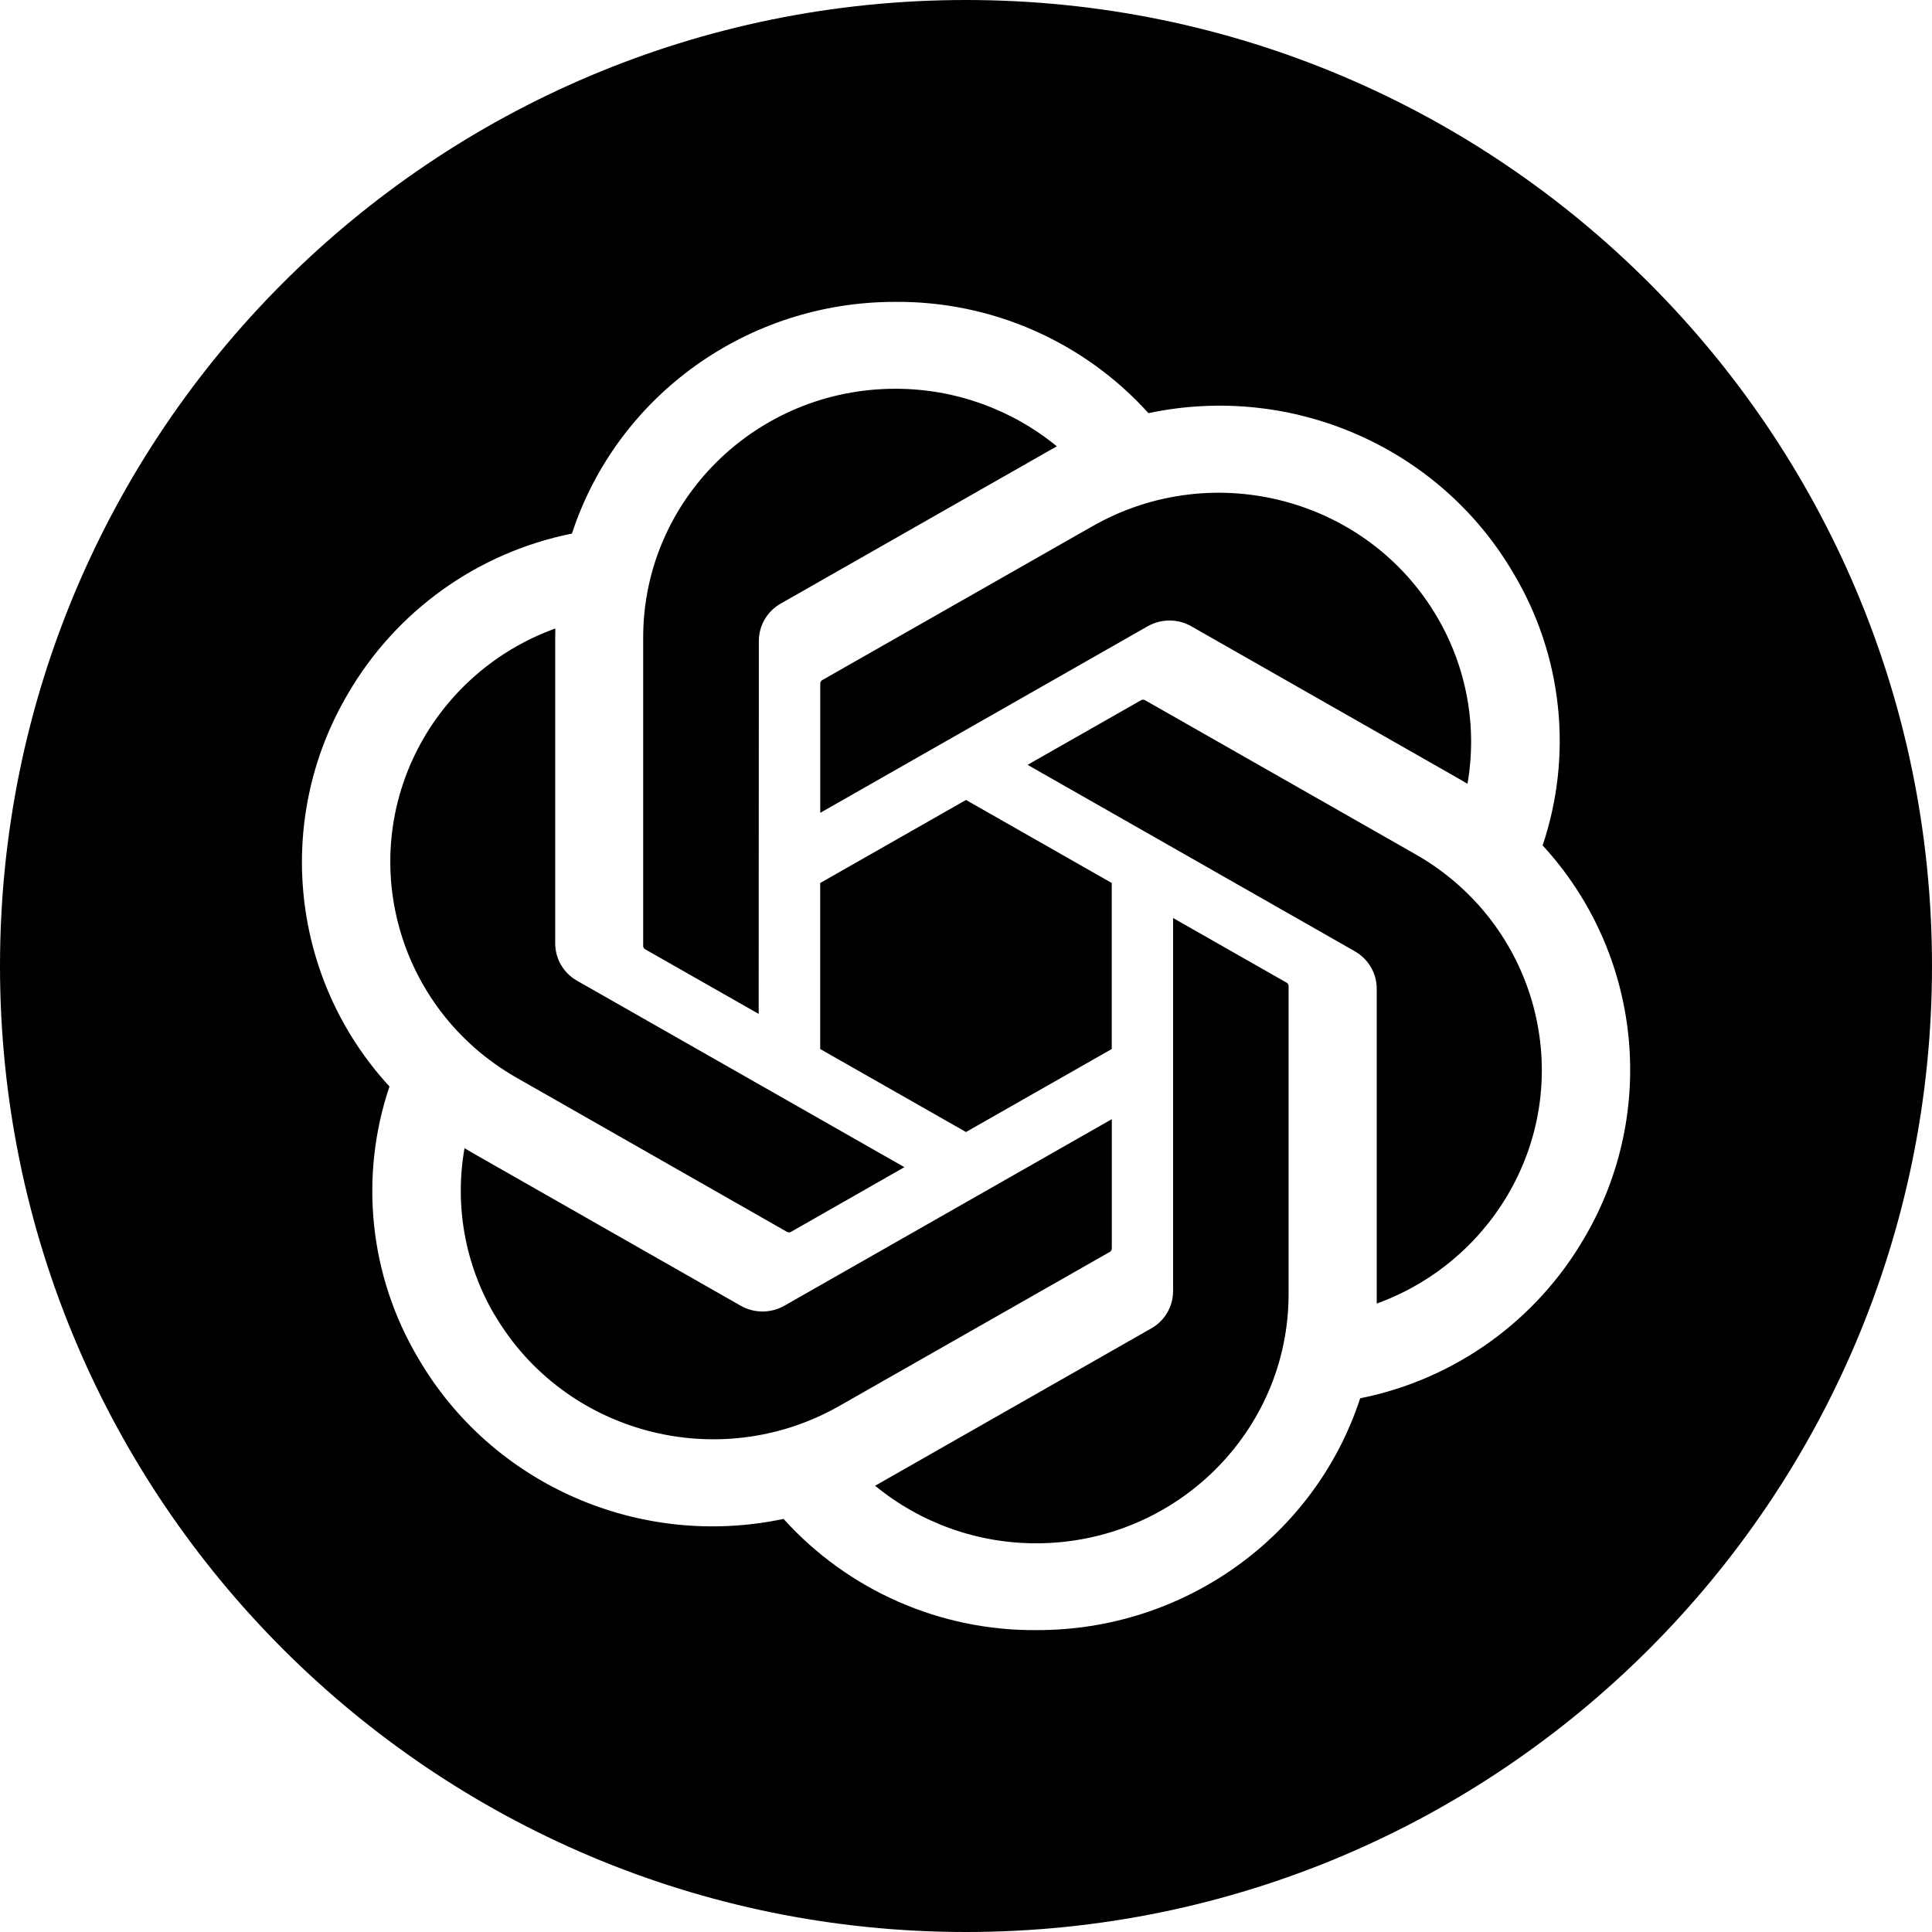
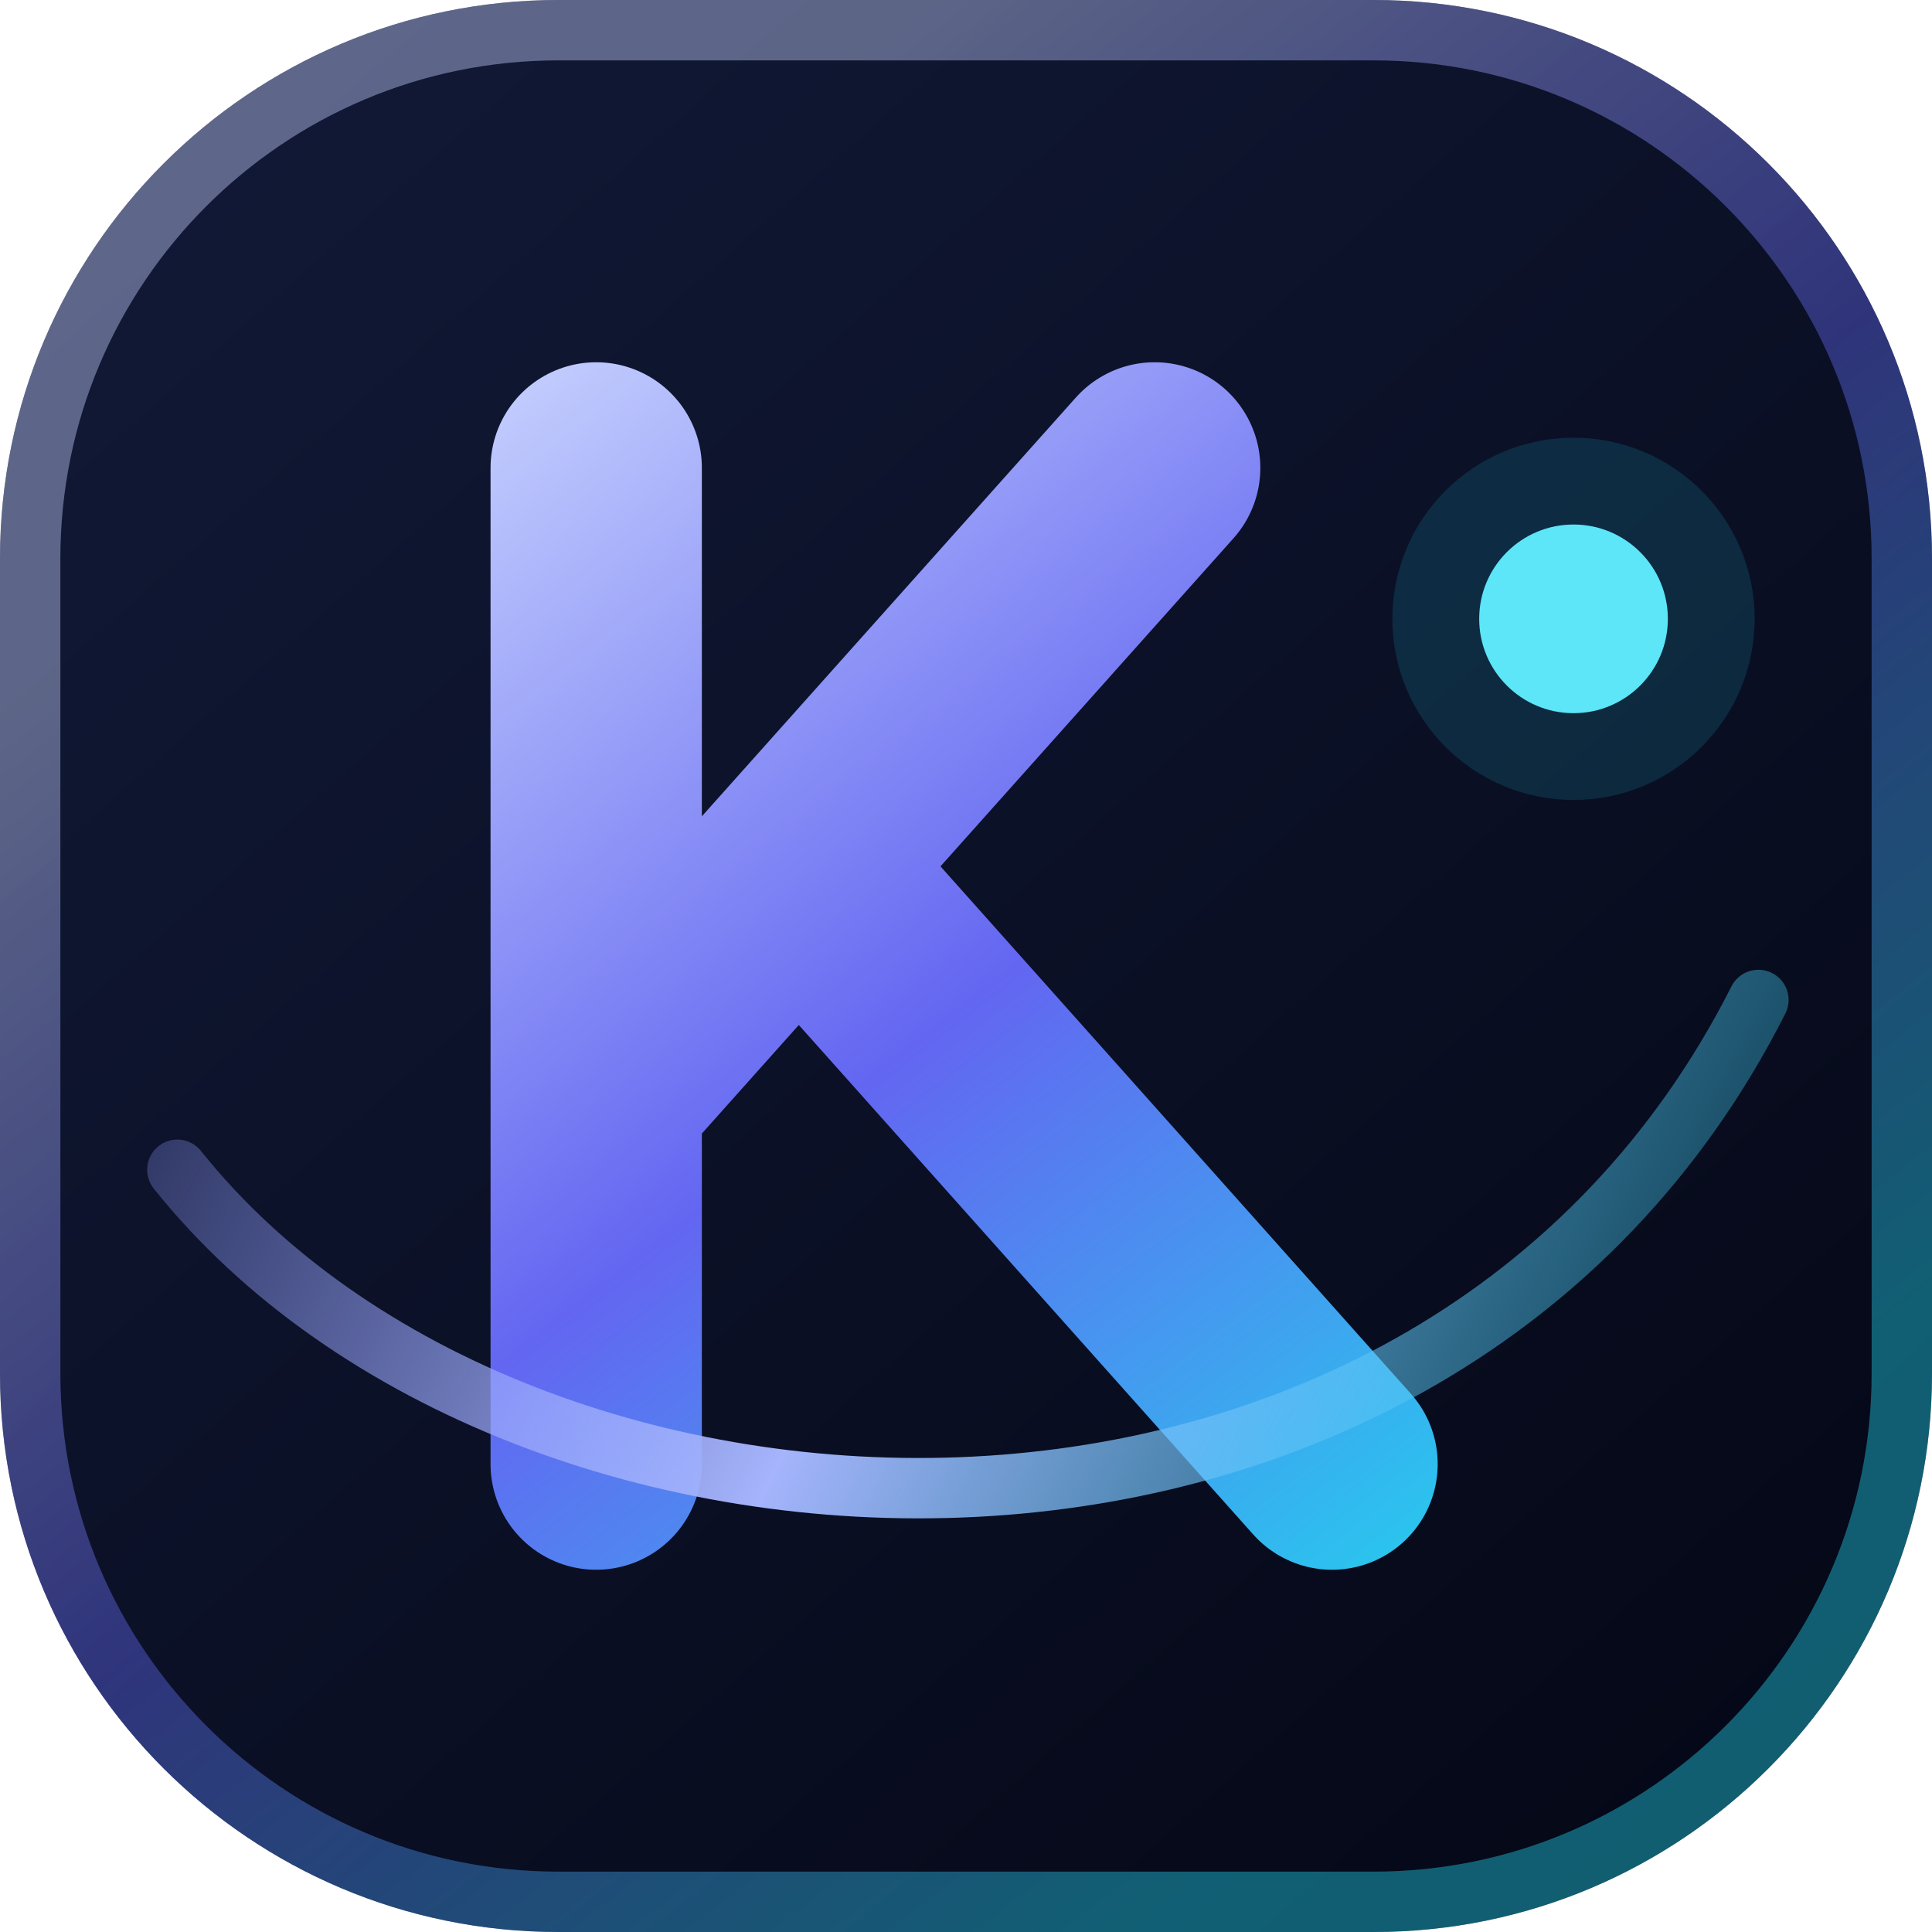
- <svg xmlns="http://www.w3.org/2000/svg" width="64" height="64">
-   <rect width="64" height="64" fill="black" rx="32" />
-   <svg fill="currentColor" fill-rule="evenodd" height="48" width="48" viewBox="0 0 24 24" x="8" y="8" style="color: rgb(255, 255, 255);">
-     <path d="M21.55 10.004a5.416 5.416 0 00-.478-4.501c-1.217-2.09-3.662-3.166-6.05-2.66A5.59 5.59 0 0010.831 1C8.39.995 6.224 2.546 5.473 4.838A5.553 5.553 0 001.76 7.496a5.487 5.487 0 00.691 6.5 5.416 5.416 0 00.477 4.502c1.217 2.09 3.662 3.165 6.05 2.66A5.586 5.586 0 0013.168 23c2.443.006 4.61-1.546 5.361-3.84a5.553 5.553 0 003.715-2.66 5.488 5.488 0 00-.693-6.497v.001zm-8.381 11.558a4.199 4.199 0 01-2.675-.954c.034-.018.093-.05.132-.074l4.44-2.53a.71.71 0 00.364-.623v-6.176l1.877 1.069c.02.01.033.029.036.05v5.115c-.003 2.274-1.87 4.118-4.174 4.123zM4.192 17.78a4.059 4.059 0 01-.498-2.763c.032.02.09.055.131.078l4.44 2.53c.225.13.504.13.73 0l5.42-3.088v2.138a.068.068 0 01-.027.057L9.9 19.288c-1.999 1.136-4.552.46-5.707-1.51h-.001zM3.023 8.216A4.15 4.15 0 015.198 6.41l-.002.151v5.06a.711.711 0 00.364.624l5.42 3.087-1.876 1.07a.067.067 0 01-.063.005l-4.489-2.559c-1.995-1.14-2.679-3.658-1.53-5.63h.001zm15.417 3.54l-5.42-3.088L14.896 7.6a.067.067 0 01.063-.006l4.489 2.557c1.998 1.14 2.683 3.662 1.529 5.633a4.163 4.163 0 01-2.174 1.807V12.38a.71.71 0 00-.363-.623zm1.867-2.773a6.04 6.04 0 00-.132-.078l-4.44-2.53a.731.731 0 00-.729 0l-5.42 3.088V7.325a.068.068 0 01.027-.057L14.1 4.713c2-1.137 4.555-.46 5.707 1.513.487.833.664 1.809.499 2.757h.001zm-11.741 3.81l-1.877-1.068a.065.065 0 01-.036-.051V6.559c.001-2.277 1.873-4.122 4.181-4.12.976 0 1.92.338 2.671.954-.034.018-.092.05-.131.073l-4.44 2.53a.71.71 0 00-.365.623l-.003 6.173v.002zm1.02-2.168L12 9.25l2.414 1.375v2.75L12 14.75l-2.415-1.375v-2.75z" />
-   </svg>
+ <svg xmlns="http://www.w3.org/2000/svg" width="512" height="512" viewBox="0 0 512 512" fill="none">
+   <defs>
+     <linearGradient id="bg" x1="50" y1="28" x2="450" y2="480" gradientUnits="userSpaceOnUse">
+       <stop stop-color="#111936" />
+       <stop offset="1" stop-color="#050817" />
+     </linearGradient>
+     <linearGradient id="core" x1="130" y1="92" x2="393" y2="432" gradientUnits="userSpaceOnUse">
+       <stop stop-color="#C7D2FE" />
+       <stop offset=".5" stop-color="#6366F1" />
+       <stop offset="1" stop-color="#22D3EE" />
+     </linearGradient>
+     <linearGradient id="orbit" x1="24" y1="160" x2="480" y2="380" gradientUnits="userSpaceOnUse">
+       <stop stop-color="#818CF8" stop-opacity="0" />
+       <stop offset=".52" stop-color="#A5B4FC" />
+       <stop offset="1" stop-color="#22D3EE" stop-opacity=".18" />
+     </linearGradient>
+   </defs>
+   <rect width="512" height="512" rx="148" fill="url(#bg)" />
+   <rect x="8" y="8" width="496" height="496" rx="140" stroke="url(#core)" stroke-opacity=".42" stroke-width="16" />
+   <path d="M158 124V388M164 283L306 124M221 240L353 388" stroke="url(#core)" stroke-width="56" stroke-linecap="round" stroke-linejoin="round" />
+   <path d="M47 310C138 424 380 435 466 265" stroke="url(#orbit)" stroke-width="16" stroke-linecap="round" />
+   <circle cx="417" cy="164" r="25" fill="#67E8F9" />
+   <circle cx="417" cy="164" r="48" fill="#22D3EE" fill-opacity=".14" />
</svg>
